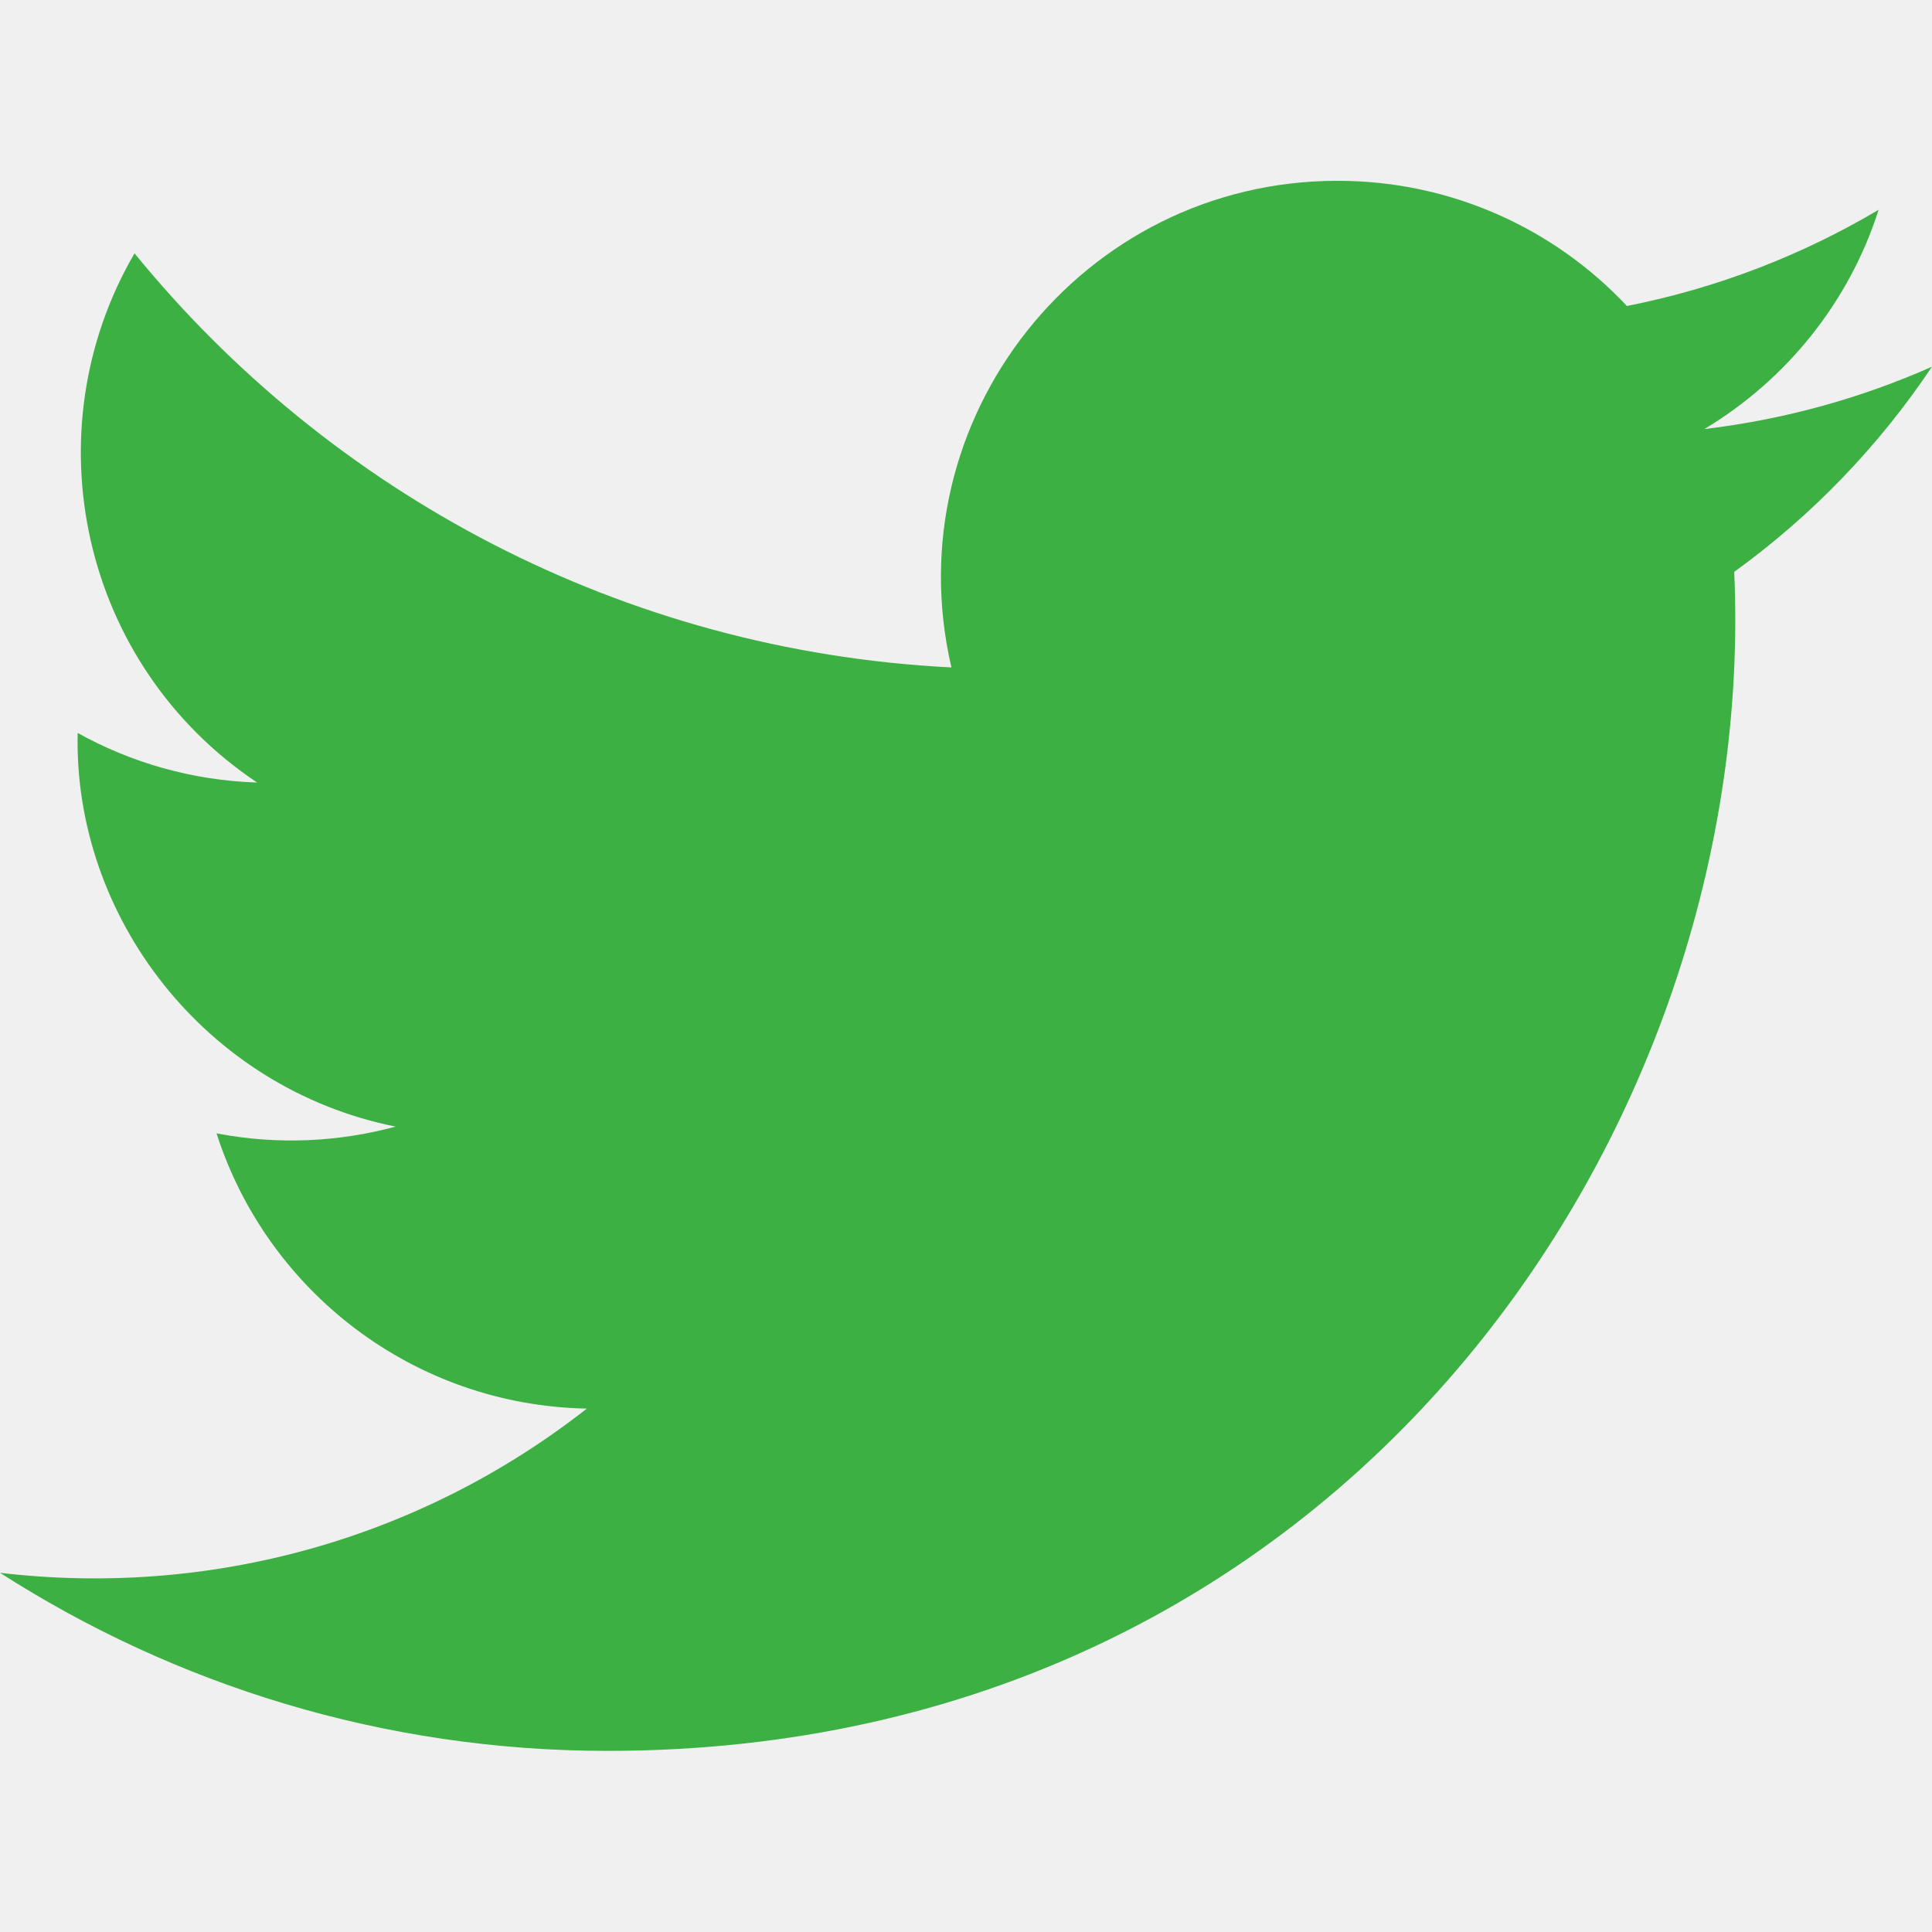
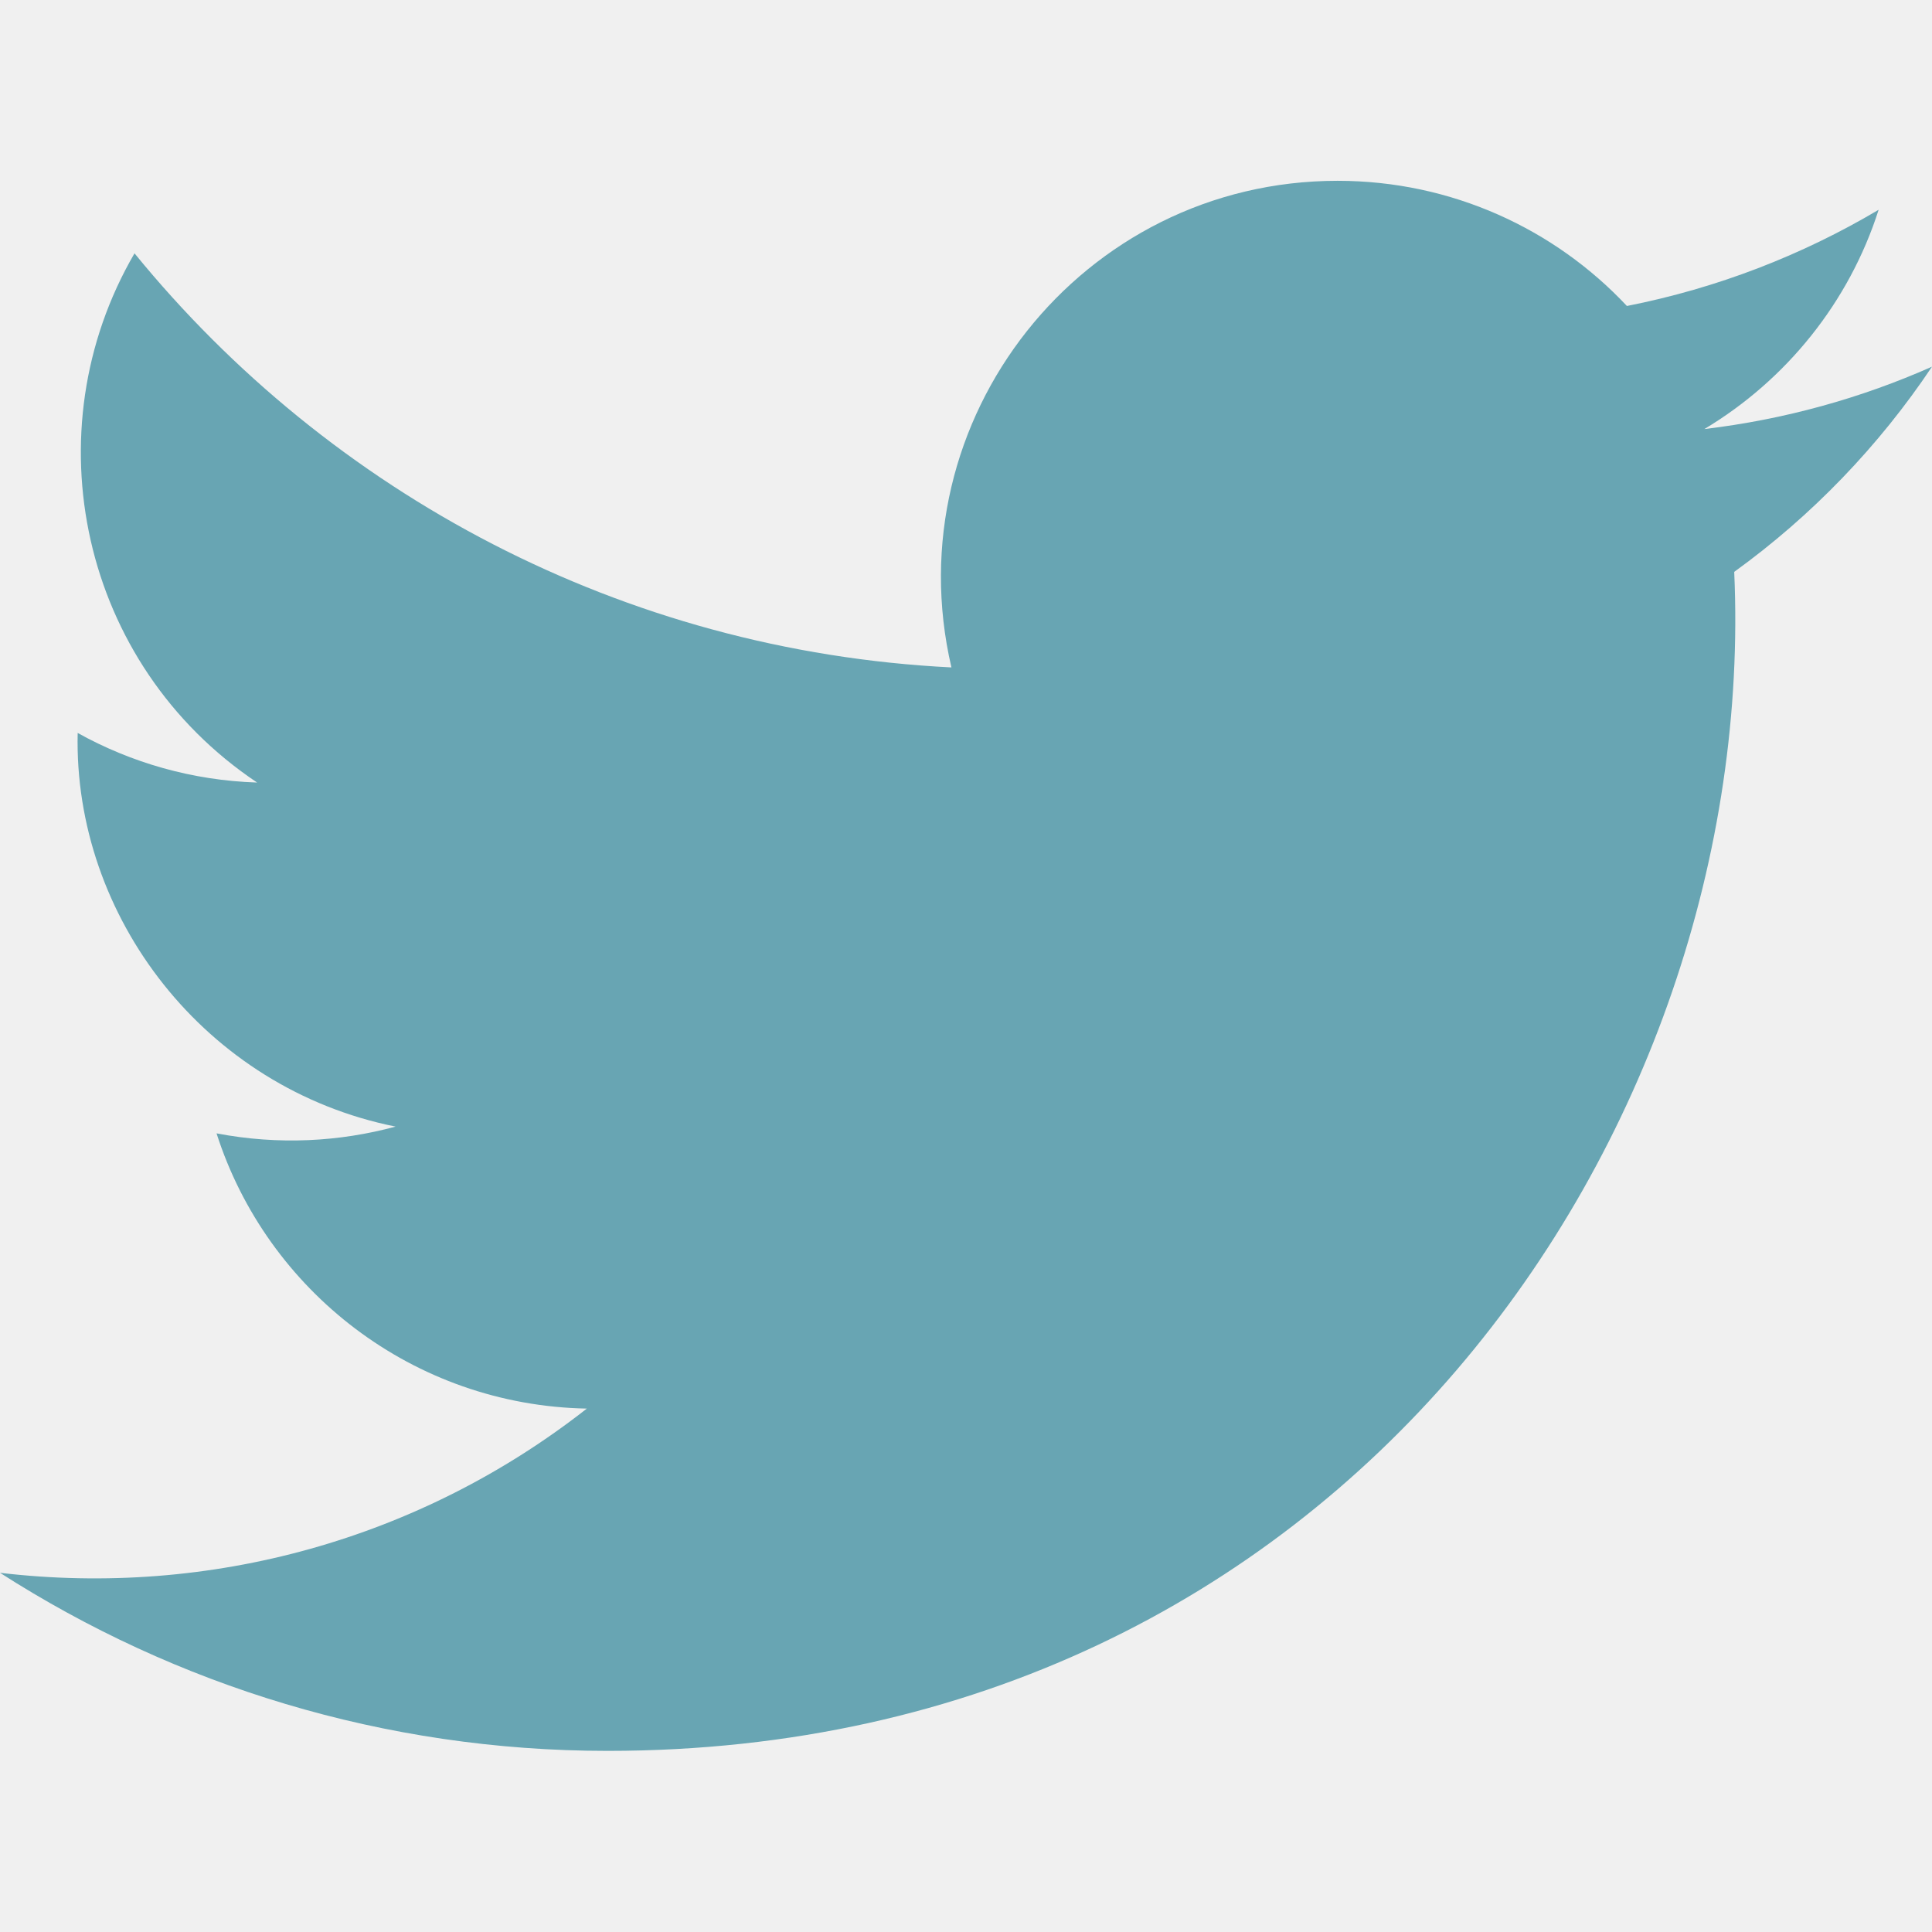
<svg xmlns="http://www.w3.org/2000/svg" width="24" height="24" viewBox="0 0 24 24" fill="none">
  <g clip-path="url(#clip0_1610_3)">
-     <path d="M24 4.555C23.117 4.947 22.168 5.211 21.172 5.33C22.189 4.721 22.97 3.756 23.337 2.606C22.386 3.17 21.332 3.58 20.21 3.801C19.313 2.844 18.032 2.246 16.616 2.246C13.437 2.246 11.101 5.212 11.819 8.291C7.728 8.086 4.1 6.126 1.671 3.147C0.381 5.36 1.002 8.255 3.194 9.721C2.388 9.695 1.628 9.474 0.965 9.105C0.911 11.386 2.546 13.52 4.914 13.995C4.221 14.183 3.462 14.227 2.69 14.079C3.316 16.035 5.134 17.458 7.29 17.498C5.22 19.121 2.612 19.846 0 19.538C2.179 20.935 4.768 21.75 7.548 21.75C16.69 21.75 21.855 14.029 21.543 7.104C22.505 6.409 23.34 5.542 24 4.555Z" fill="#3CB043" />
+     <path d="M24 4.555C23.117 4.947 22.168 5.211 21.172 5.33C22.189 4.721 22.97 3.756 23.337 2.606C22.386 3.17 21.332 3.58 20.21 3.801C19.313 2.844 18.032 2.246 16.616 2.246C13.437 2.246 11.101 5.212 11.819 8.291C7.728 8.086 4.1 6.126 1.671 3.147C0.381 5.36 1.002 8.255 3.194 9.721C2.388 9.695 1.628 9.474 0.965 9.105C0.911 11.386 2.546 13.52 4.914 13.995C4.221 14.183 3.462 14.227 2.69 14.079C3.316 16.035 5.134 17.458 7.29 17.498C5.22 19.121 2.612 19.846 0 19.538C2.179 20.935 4.768 21.75 7.548 21.75C16.69 21.75 21.855 14.029 21.543 7.104C22.505 6.409 23.34 5.542 24 4.555Z" fill="#68A5B3" />
  </g>
  <defs>
    <clipPath id="clip0_1610_3">
      <rect width="24" height="24" fill="white" />
    </clipPath>
  </defs>
</svg>
